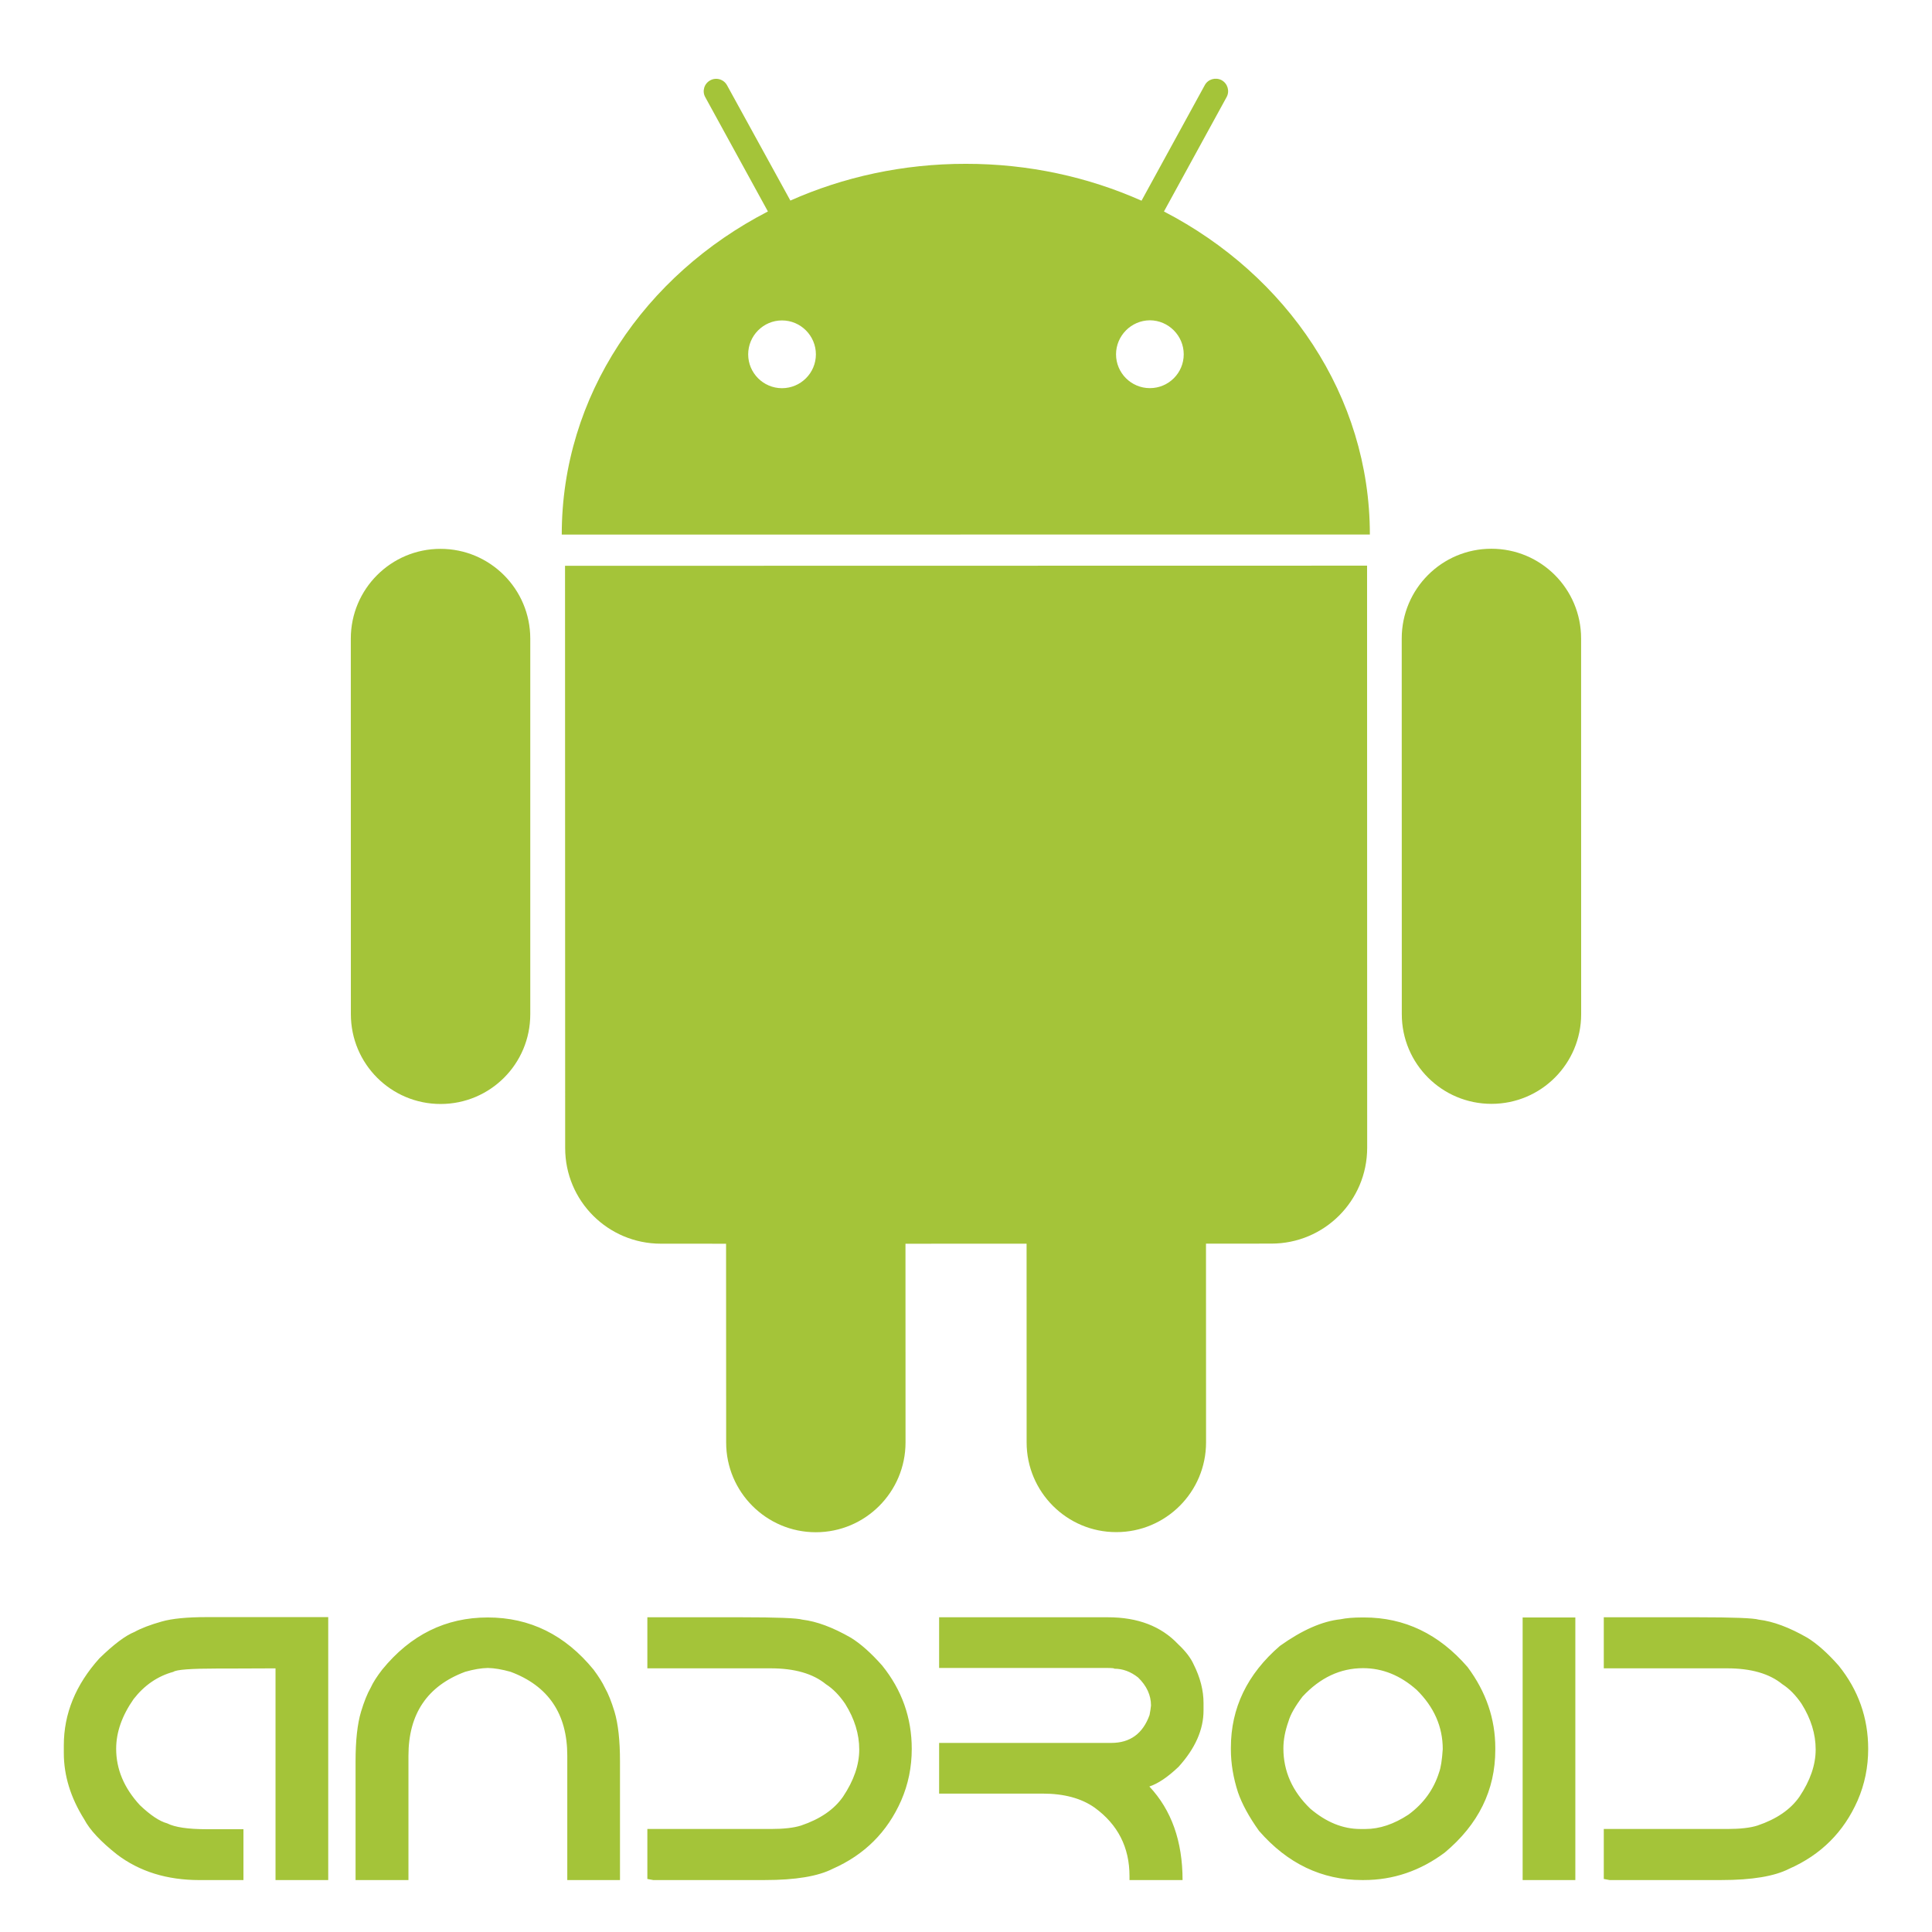
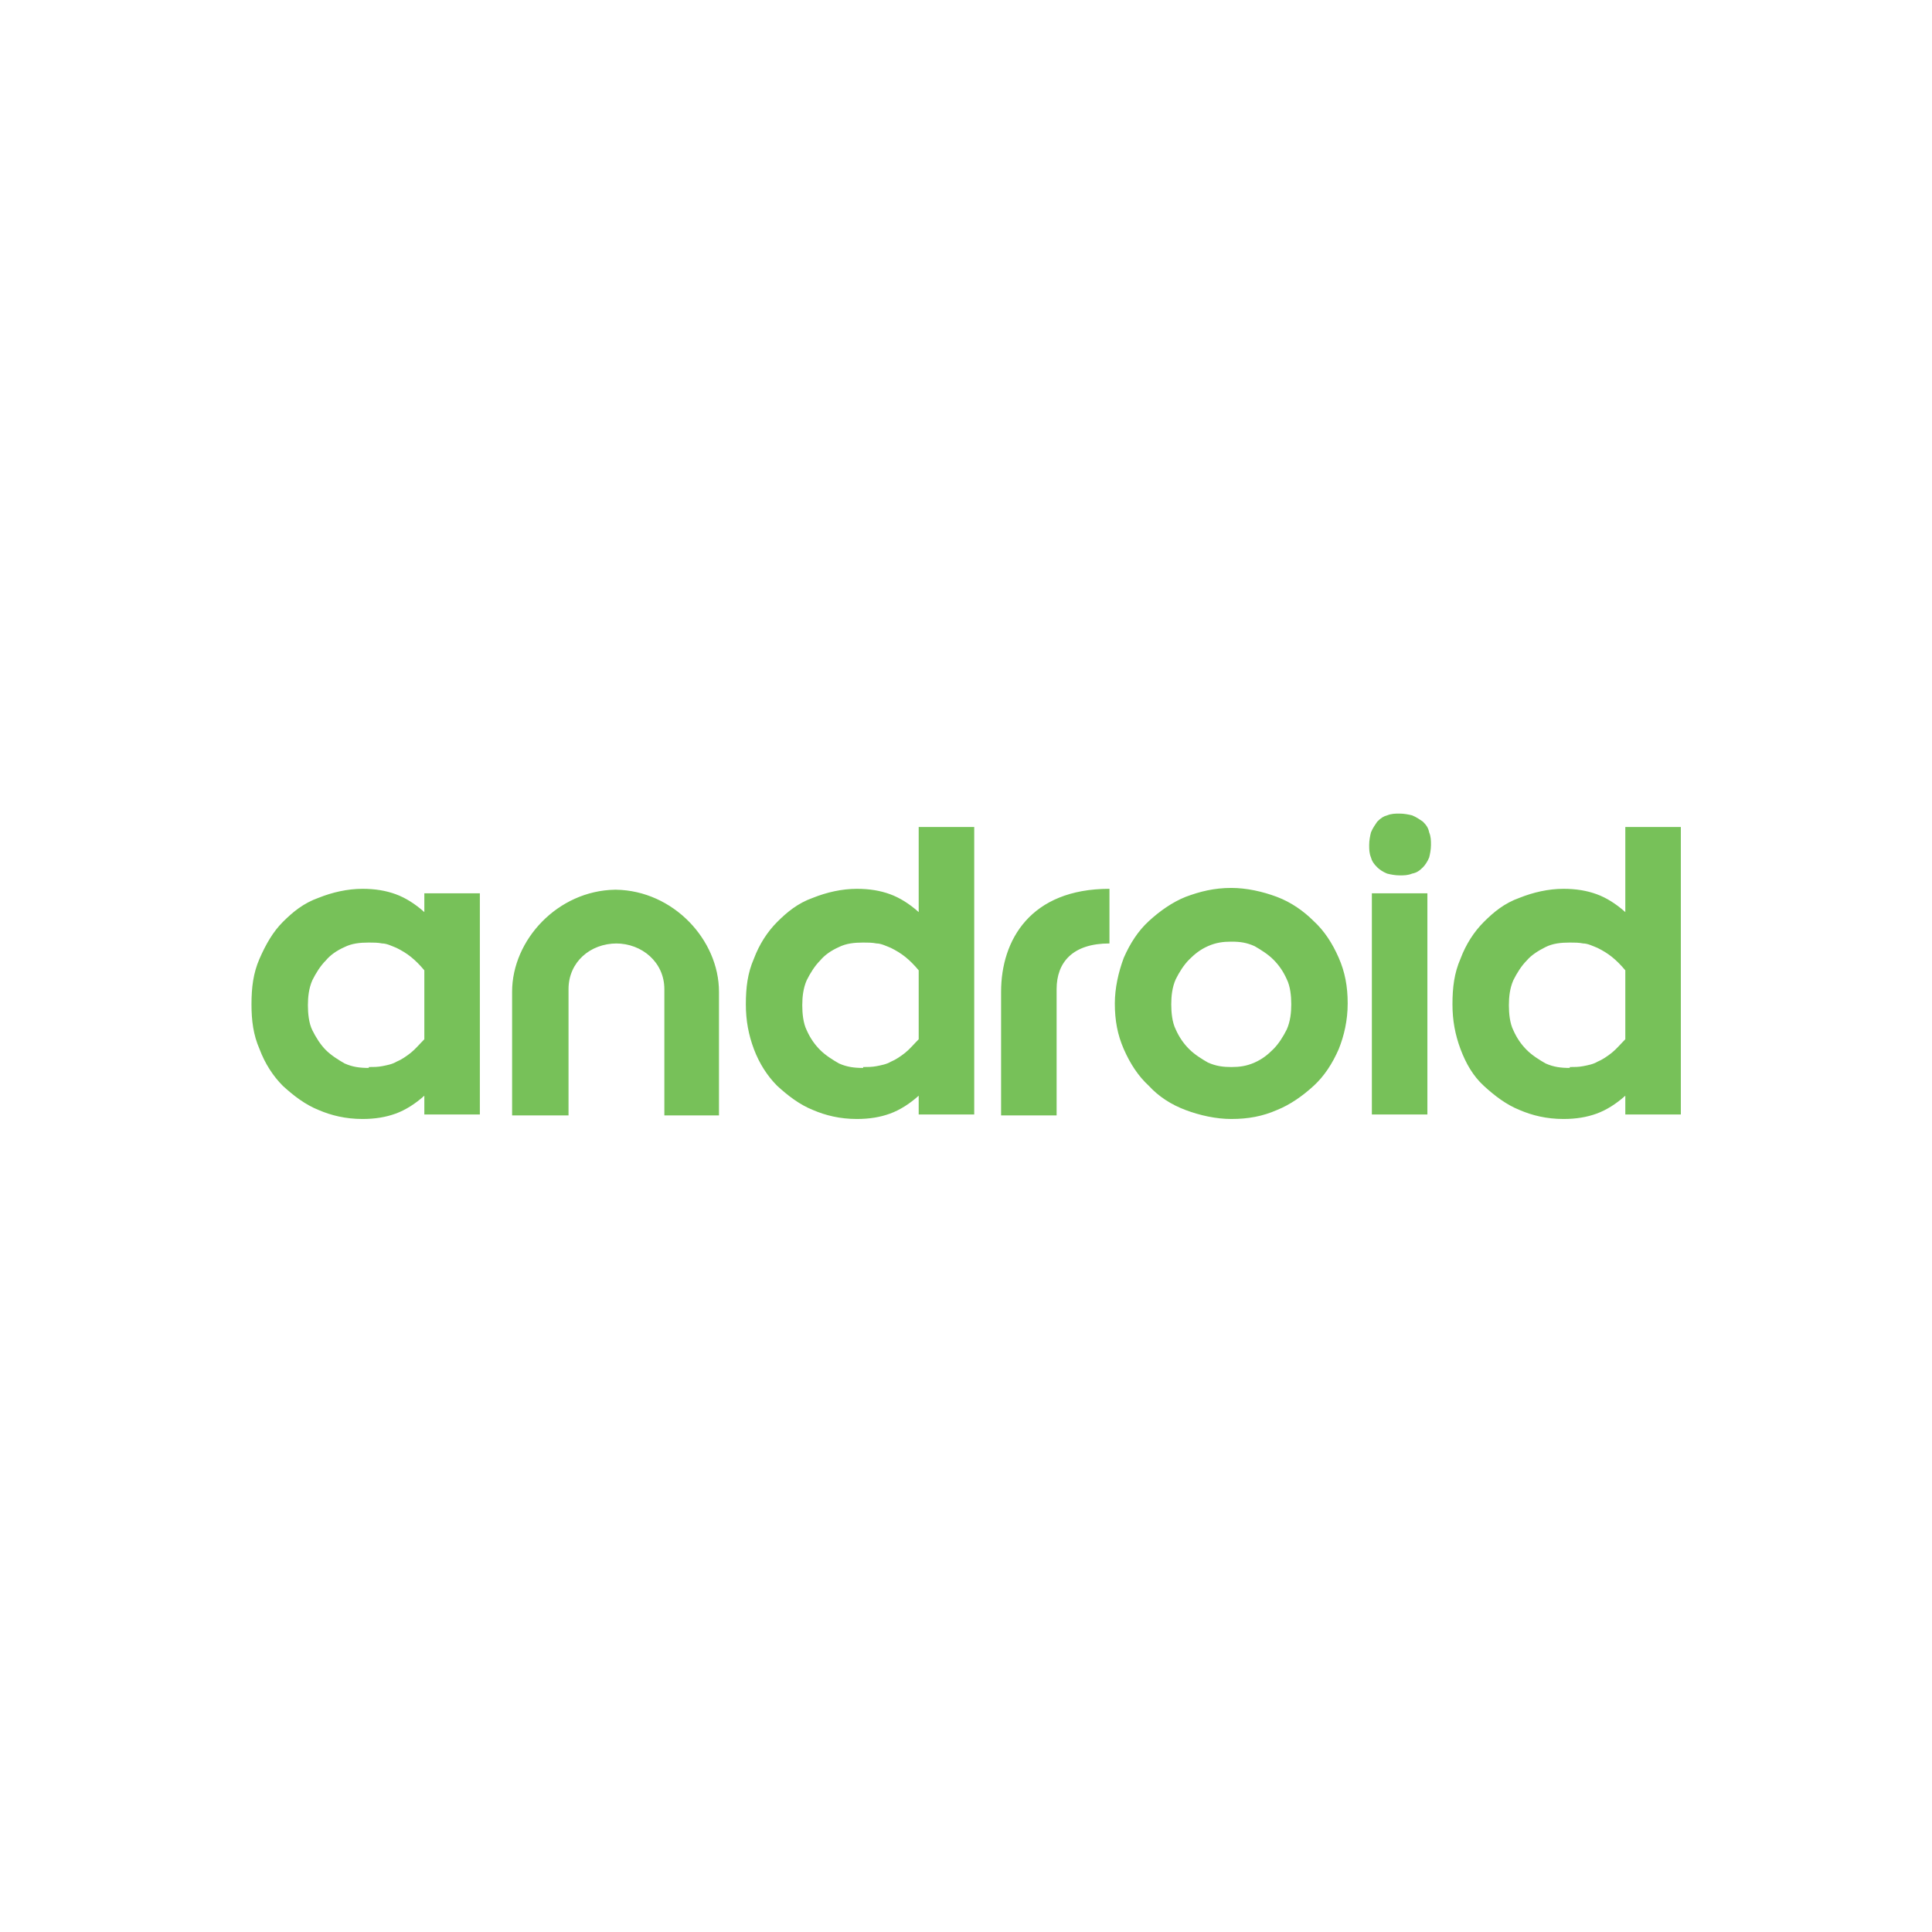
- <svg xmlns="http://www.w3.org/2000/svg" viewBox="0 0 128 128">
-   <path fill="#A4C439" d="M13.699 107.138h8.047v17.421h-3.492v-14.026l-3.116.012h-.749c-1.74 0-2.707.073-2.9.218-1.039.282-1.917.882-2.634 1.8-.772 1.104-1.159 2.203-1.159 3.299 0 1.353.523 2.598 1.57 3.733.701.668 1.305 1.071 1.813 1.208.507.258 1.381.387 2.621.387h2.429v3.37h-2.911c-2.159 0-3.983-.567-5.474-1.703-1.079-.854-1.8-1.627-2.162-2.319-.902-1.434-1.354-2.9-1.354-4.398v-.507c0-2.095.785-4.016 2.356-5.763.95-.927 1.728-1.511 2.331-1.752.436-.242 1.035-.472 1.801-.688.684-.196 1.679-.292 2.983-.292zM39.324 110.617c.346.467.596.865.749 1.195.226.396.438.927.641 1.595.241.806.362 1.901.362 3.286v7.865h-3.492v-8.239c0-2.771-1.252-4.623-3.757-5.558-.572-.161-1.075-.245-1.511-.254-.435.009-.934.093-1.498.254-2.505.935-3.757 2.787-3.757 5.558v8.239h-3.504v-7.865c0-1.385.121-2.48.362-3.286.201-.668.415-1.199.641-1.595.153-.338.406-.736.761-1.195 1.877-2.304 4.209-3.456 6.995-3.456 2.788 0 5.123 1.152 7.008 3.456zM49.122 107.149c2.345 0 3.689.053 4.036.157.95.113 2.021.512 3.213 1.196.652.402 1.346 1.019 2.078 1.848 1.305 1.619 1.957 3.46 1.957 5.521 0 1.208-.233 2.348-.7 3.419-.918 2.086-2.429 3.593-4.53 4.519-.975.5-2.473.749-4.494.749h-7.406l-.387-.072v-3.311h8.167c.87 0 1.542-.076 2.018-.229 1.265-.427 2.19-1.063 2.778-1.909.717-1.07 1.075-2.114 1.075-3.129 0-1.022-.31-2.029-.93-3.021-.387-.571-.813-1.006-1.28-1.305-.854-.7-2.074-1.051-3.661-1.051h-8.167v-3.383h6.233zM62.219 107.149h11.188c1.973 0 3.52.592 4.639 1.776.5.467.846.918 1.039 1.353.436.87.652 1.72.652 2.55v.495c0 1.272-.552 2.517-1.654 3.733-.709.676-1.354 1.111-1.934 1.305 1.466 1.563 2.199 3.628 2.199 6.197h-3.516v-.266c0-1.9-.77-3.411-2.308-4.53-.878-.62-2.026-.931-3.443-.931h-6.862v-3.358h11.405c1.248 0 2.094-.616 2.537-1.849.048-.249.08-.459.096-.628 0-.685-.285-1.305-.857-1.86-.491-.387-1.015-.58-1.57-.58 0-.032-.169-.049-.508-.049h-11.103v-3.358zM90.26 107.161h.12c2.675 0 4.958 1.096 6.851 3.286 1.225 1.644 1.836 3.432 1.836 5.364v.121c0 2.674-1.119 4.945-3.358 6.813-1.627 1.209-3.411 1.813-5.352 1.813h-.121c-2.658 0-4.934-1.087-6.826-3.262-.66-.926-1.123-1.776-1.39-2.549-.313-.967-.471-1.913-.471-2.84v-.12c0-2.626 1.083-4.873 3.25-6.742 1.466-1.047 2.803-1.635 4.011-1.764.37-.079.853-.12 1.45-.12zm-5.232 8.675c0 1.515.592 2.844 1.776 3.987 1.055.901 2.162 1.353 3.322 1.353h.338c.935 0 1.885-.318 2.852-.954.998-.733 1.675-1.667 2.029-2.803.112-.298.193-.81.241-1.534 0-1.482-.575-2.791-1.728-3.927-1.079-.959-2.263-1.438-3.552-1.438-1.506 0-2.843.628-4.011 1.885-.491.645-.802 1.191-.931 1.643-.223.628-.336 1.224-.336 1.788zM100.879 107.161h3.491v17.397h-3.491v-17.397zM112.489 107.149c2.344 0 3.688.053 4.035.157.95.113 2.021.512 3.213 1.196.652.402 1.346 1.019 2.078 1.848 1.305 1.619 1.957 3.46 1.957 5.521 0 1.208-.233 2.348-.7 3.419-.918 2.086-2.429 3.593-4.53 4.519-.975.5-2.473.749-4.494.749h-7.406l-.387-.072v-3.311h8.167c.87 0 1.542-.076 2.018-.229 1.265-.427 2.19-1.063 2.778-1.909.717-1.07 1.075-2.114 1.075-3.129 0-1.022-.31-2.029-.93-3.021-.387-.571-.813-1.006-1.28-1.305-.854-.7-2.074-1.051-3.661-1.051h-8.167v-3.383h6.234zM29.184 36.363c-3.281-.002-5.941 2.664-5.942 5.943l.004 24.889c.001 3.291 2.662 5.947 5.945 5.947s5.944-2.656 5.941-5.945v-24.892c-.002-3.28-2.665-5.944-5.948-5.942m47.931-22.351l4.148-7.574c.221-.396.075-.9-.325-1.125-.405-.213-.905-.068-1.119.33l-4.19 7.654c-3.526-1.568-7.471-2.447-11.646-2.443-4.163-.004-8.107.873-11.619 2.434l-4.194-7.635c-.218-.402-.72-.549-1.116-.33-.403.219-.551.723-.327 1.117l4.149 7.57c-8.154 4.205-13.663 12.215-13.658 21.408l53.539-.006c0-9.193-5.499-17.183-13.642-21.4m-25.309 11.707c-1.231-.002-2.237-1.004-2.237-2.242 0-1.234 1.003-2.248 2.24-2.248 1.24 0 2.245 1.014 2.246 2.248 0 1.236-1.006 2.242-2.249 2.242m24.379-.004c-1.238.002-2.245-1.002-2.245-2.244.005-1.23 1.006-2.244 2.245-2.25 1.231.004 2.241 1.02 2.24 2.252.003 1.238-1.004 2.242-2.24 2.242m-38.75 11.771l.009 38.572c-.002 3.508 2.836 6.34 6.342 6.34l4.318.002.006 13.17c-.002 3.279 2.664 5.945 5.939 5.945 3.283 0 5.944-2.668 5.945-5.949l-.004-13.166 8.024-.002.003 13.168c0 3.277 2.667 5.947 5.942 5.941 3.284.002 5.946-2.666 5.945-5.945l-.004-13.166 4.334-.004c3.498.002 6.343-2.834 6.345-6.344l-.007-38.572-53.137.01zm67.317 4.813c0-3.283-2.66-5.945-5.943-5.943-3.282-.002-5.941 2.662-5.941 5.945l.005 24.891c-.001 3.285 2.658 5.941 5.942 5.941 3.282 0 5.941-2.656 5.941-5.945l-.004-24.889z" />
+ <svg xmlns="http://www.w3.org/2000/svg" version="1.1" id="Layer_1" x="0px" y="0px" viewBox="0 0 500 500" style="enable-background:new 0 0 500 500;" xml:space="preserve">
+   <style type="text/css">
+ 	.st0{fill:#77C159;}
+ </style>
+   <g transform="translate(-179.2688,-381.8738)">
+     <g transform="matrix(2.317769,0,0,2.317769,-52.08962,-823.2634)">
+       <path class="st0" d="M127.9,632.1c0-1.9,0.2-3.5,0.9-5.1s1.5-3,2.6-4.1c1.1-1.1,2.3-2.1,4-2.7c1.5-0.6,3.2-1,4.9-1    c1.4,0,2.6,0.2,3.7,0.6c1.1,0.4,2.2,1.1,3.2,2v-2.1h6.2v24.7h-6.2v-2.1c-1,0.9-2.1,1.6-3.2,2c-1.1,0.4-2.3,0.6-3.7,0.6    c-1.9,0-3.5-0.4-4.9-1c-1.5-0.6-2.8-1.6-4-2.7c-1.1-1.1-2-2.5-2.6-4.1C128.1,635.5,127.9,633.9,127.9,632.1z M141,639.1    c0.5,0,1,0,1.5-0.1s1.1-0.2,1.6-0.5c0.5-0.2,1.1-0.6,1.6-1c0.5-0.4,1-1,1.5-1.5v-7.7c-0.5-0.6-1-1.1-1.5-1.5c-0.5-0.4-1-0.7-1.6-1    c-0.5-0.2-1.1-0.5-1.6-0.5c-0.5-0.1-1-0.1-1.5-0.1c-1,0-1.9,0.1-2.7,0.5c-0.9,0.4-1.6,0.9-2.1,1.5c-0.6,0.6-1.1,1.4-1.5,2.2    c-0.4,0.9-0.5,1.9-0.5,2.8s0.1,2,0.5,2.8s0.9,1.6,1.5,2.2c0.6,0.6,1.4,1.1,2.1,1.5c0.9,0.4,1.7,0.5,2.7,0.5V639.1z M168.7,625.3    c-3,0-5.4,2.1-5.4,5.1v14.1H157v-13.8c0-5.8,5.1-11.3,11.5-11.4h0.1c6.4,0.1,11.5,5.6,11.5,11.4v13.8H174v-14.1    c0-3-2.5-5.1-5.4-5.1 M183.1,632.1c0-1.9,0.2-3.5,0.9-5.1c0.6-1.6,1.5-3,2.6-4.1c1.1-1.1,2.3-2.1,4-2.7c1.5-0.6,3.2-1,4.9-1    c1.4,0,2.6,0.2,3.7,0.6c1.1,0.4,2.2,1.1,3.2,2v-9.5h6.2v32.1h-6.2v-2.1c-1,0.9-2.1,1.6-3.2,2c-1.1,0.4-2.3,0.6-3.7,0.6    c-1.9,0-3.5-0.4-4.9-1c-1.5-0.6-2.8-1.6-4-2.7c-1.1-1.1-2-2.5-2.6-4.1C183.4,635.5,183.1,633.9,183.1,632.1z M196.2,639.1    c0.5,0,1,0,1.5-0.1s1.1-0.2,1.6-0.5c0.5-0.2,1.1-0.6,1.6-1c0.5-0.4,1-1,1.5-1.5v-7.7c-0.5-0.6-1-1.1-1.5-1.5c-0.5-0.4-1-0.7-1.6-1    c-0.5-0.2-1.1-0.5-1.6-0.5c-0.5-0.1-1-0.1-1.5-0.1c-1,0-1.9,0.1-2.7,0.5c-0.9,0.4-1.6,0.9-2.1,1.5c-0.6,0.6-1.1,1.4-1.5,2.2    c-0.4,0.9-0.5,1.9-0.5,2.8s0.1,2,0.5,2.8c0.4,0.9,0.9,1.6,1.5,2.2c0.6,0.6,1.4,1.1,2.1,1.5c0.9,0.4,1.7,0.5,2.7,0.5V639.1z     M237.3,639.1c0.9,0,1.7-0.1,2.6-0.5c0.9-0.4,1.5-0.9,2.1-1.5c0.6-0.6,1.1-1.4,1.5-2.2c0.4-0.9,0.5-1.9,0.5-2.8s-0.1-2-0.5-2.8    c-0.4-0.9-0.9-1.6-1.5-2.2s-1.4-1.1-2.1-1.5c-0.9-0.4-1.6-0.5-2.6-0.5c-0.9,0-1.7,0.1-2.6,0.5c-0.9,0.4-1.5,0.9-2.1,1.5    s-1.1,1.4-1.5,2.2c-0.4,0.9-0.5,1.9-0.5,2.8s0.1,2,0.5,2.8c0.4,0.9,0.9,1.6,1.5,2.2c0.6,0.6,1.4,1.1,2.1,1.5    C235.6,639,236.4,639.1,237.3,639.1z M237.3,644.9c-1.7,0-3.5-0.4-5.1-1c-1.6-0.6-3-1.5-4.1-2.7c-1.2-1.1-2.1-2.5-2.8-4.1    c-0.7-1.6-1-3.2-1-5.1c0-1.7,0.4-3.5,1-5.1c0.7-1.6,1.6-3,2.8-4.1c1.2-1.1,2.6-2.1,4.1-2.7c1.6-0.6,3.2-1,5.1-1    c1.7,0,3.5,0.4,5.1,1c1.6,0.6,3,1.6,4.1,2.7c1.2,1.1,2.1,2.5,2.8,4.1c0.7,1.6,1,3.2,1,5.1s-0.4,3.6-1,5.1c-0.7,1.6-1.6,3-2.8,4.1    c-1.2,1.1-2.6,2.1-4.1,2.7C240.8,644.6,239.2,644.9,237.3,644.9z M256.1,617.7c-0.5,0-1-0.1-1.4-0.2c-0.5-0.2-0.9-0.5-1.1-0.7    c-0.4-0.4-0.6-0.7-0.7-1.1c-0.2-0.5-0.2-0.9-0.2-1.4c0-0.5,0.1-1,0.2-1.4c0.2-0.5,0.5-0.9,0.7-1.2c0.4-0.4,0.7-0.6,1.1-0.7    c0.5-0.2,0.9-0.2,1.4-0.2c0.5,0,1,0.1,1.4,0.2c0.5,0.2,0.9,0.5,1.2,0.7c0.4,0.4,0.6,0.7,0.7,1.2c0.2,0.5,0.2,0.9,0.2,1.4    c0,0.5-0.1,1-0.2,1.4c-0.2,0.5-0.5,0.9-0.7,1.1c-0.4,0.4-0.7,0.6-1.2,0.7C257,617.7,256.6,617.7,256.1,617.7z M253,619.7h6.2v24.7    H253V619.7z M262,632.1c0-1.9,0.2-3.5,0.9-5.1c0.6-1.6,1.5-3,2.6-4.1c1.1-1.1,2.3-2.1,4-2.7c1.5-0.6,3.2-1,4.9-1    c1.4,0,2.6,0.2,3.7,0.6c1.1,0.4,2.2,1.1,3.2,2v-9.5h6.2v32.1h-6.2v-2.1c-1,0.9-2.1,1.6-3.2,2c-1.1,0.4-2.3,0.6-3.7,0.6    c-1.9,0-3.5-0.4-4.9-1c-1.5-0.6-2.8-1.6-4-2.7s-2-2.5-2.6-4.1C262.3,635.5,262,633.9,262,632.1z M275.1,639.1c0.5,0,1,0,1.5-0.1    c0.5-0.1,1.1-0.2,1.6-0.5c0.5-0.2,1.1-0.6,1.6-1c0.5-0.4,1-1,1.5-1.5v-7.7c-0.5-0.6-1-1.1-1.5-1.5c-0.5-0.4-1-0.7-1.6-1    c-0.5-0.2-1.1-0.5-1.6-0.5c-0.5-0.1-1-0.1-1.5-0.1c-1,0-1.9,0.1-2.7,0.5s-1.6,0.9-2.1,1.5c-0.6,0.6-1.1,1.4-1.5,2.2    c-0.4,0.9-0.5,1.9-0.5,2.8s0.1,2,0.5,2.8c0.4,0.9,0.9,1.6,1.5,2.2c0.6,0.6,1.4,1.1,2.1,1.5c0.9,0.4,1.7,0.5,2.7,0.5V639.1z     M223.7,625.3c-4.1,0-5.9,2.1-5.9,5.1v14.1h-6.2v-13.8c0-5.8,3.3-11.5,12.1-11.5" />
+     </g>
+   </g>
</svg>
